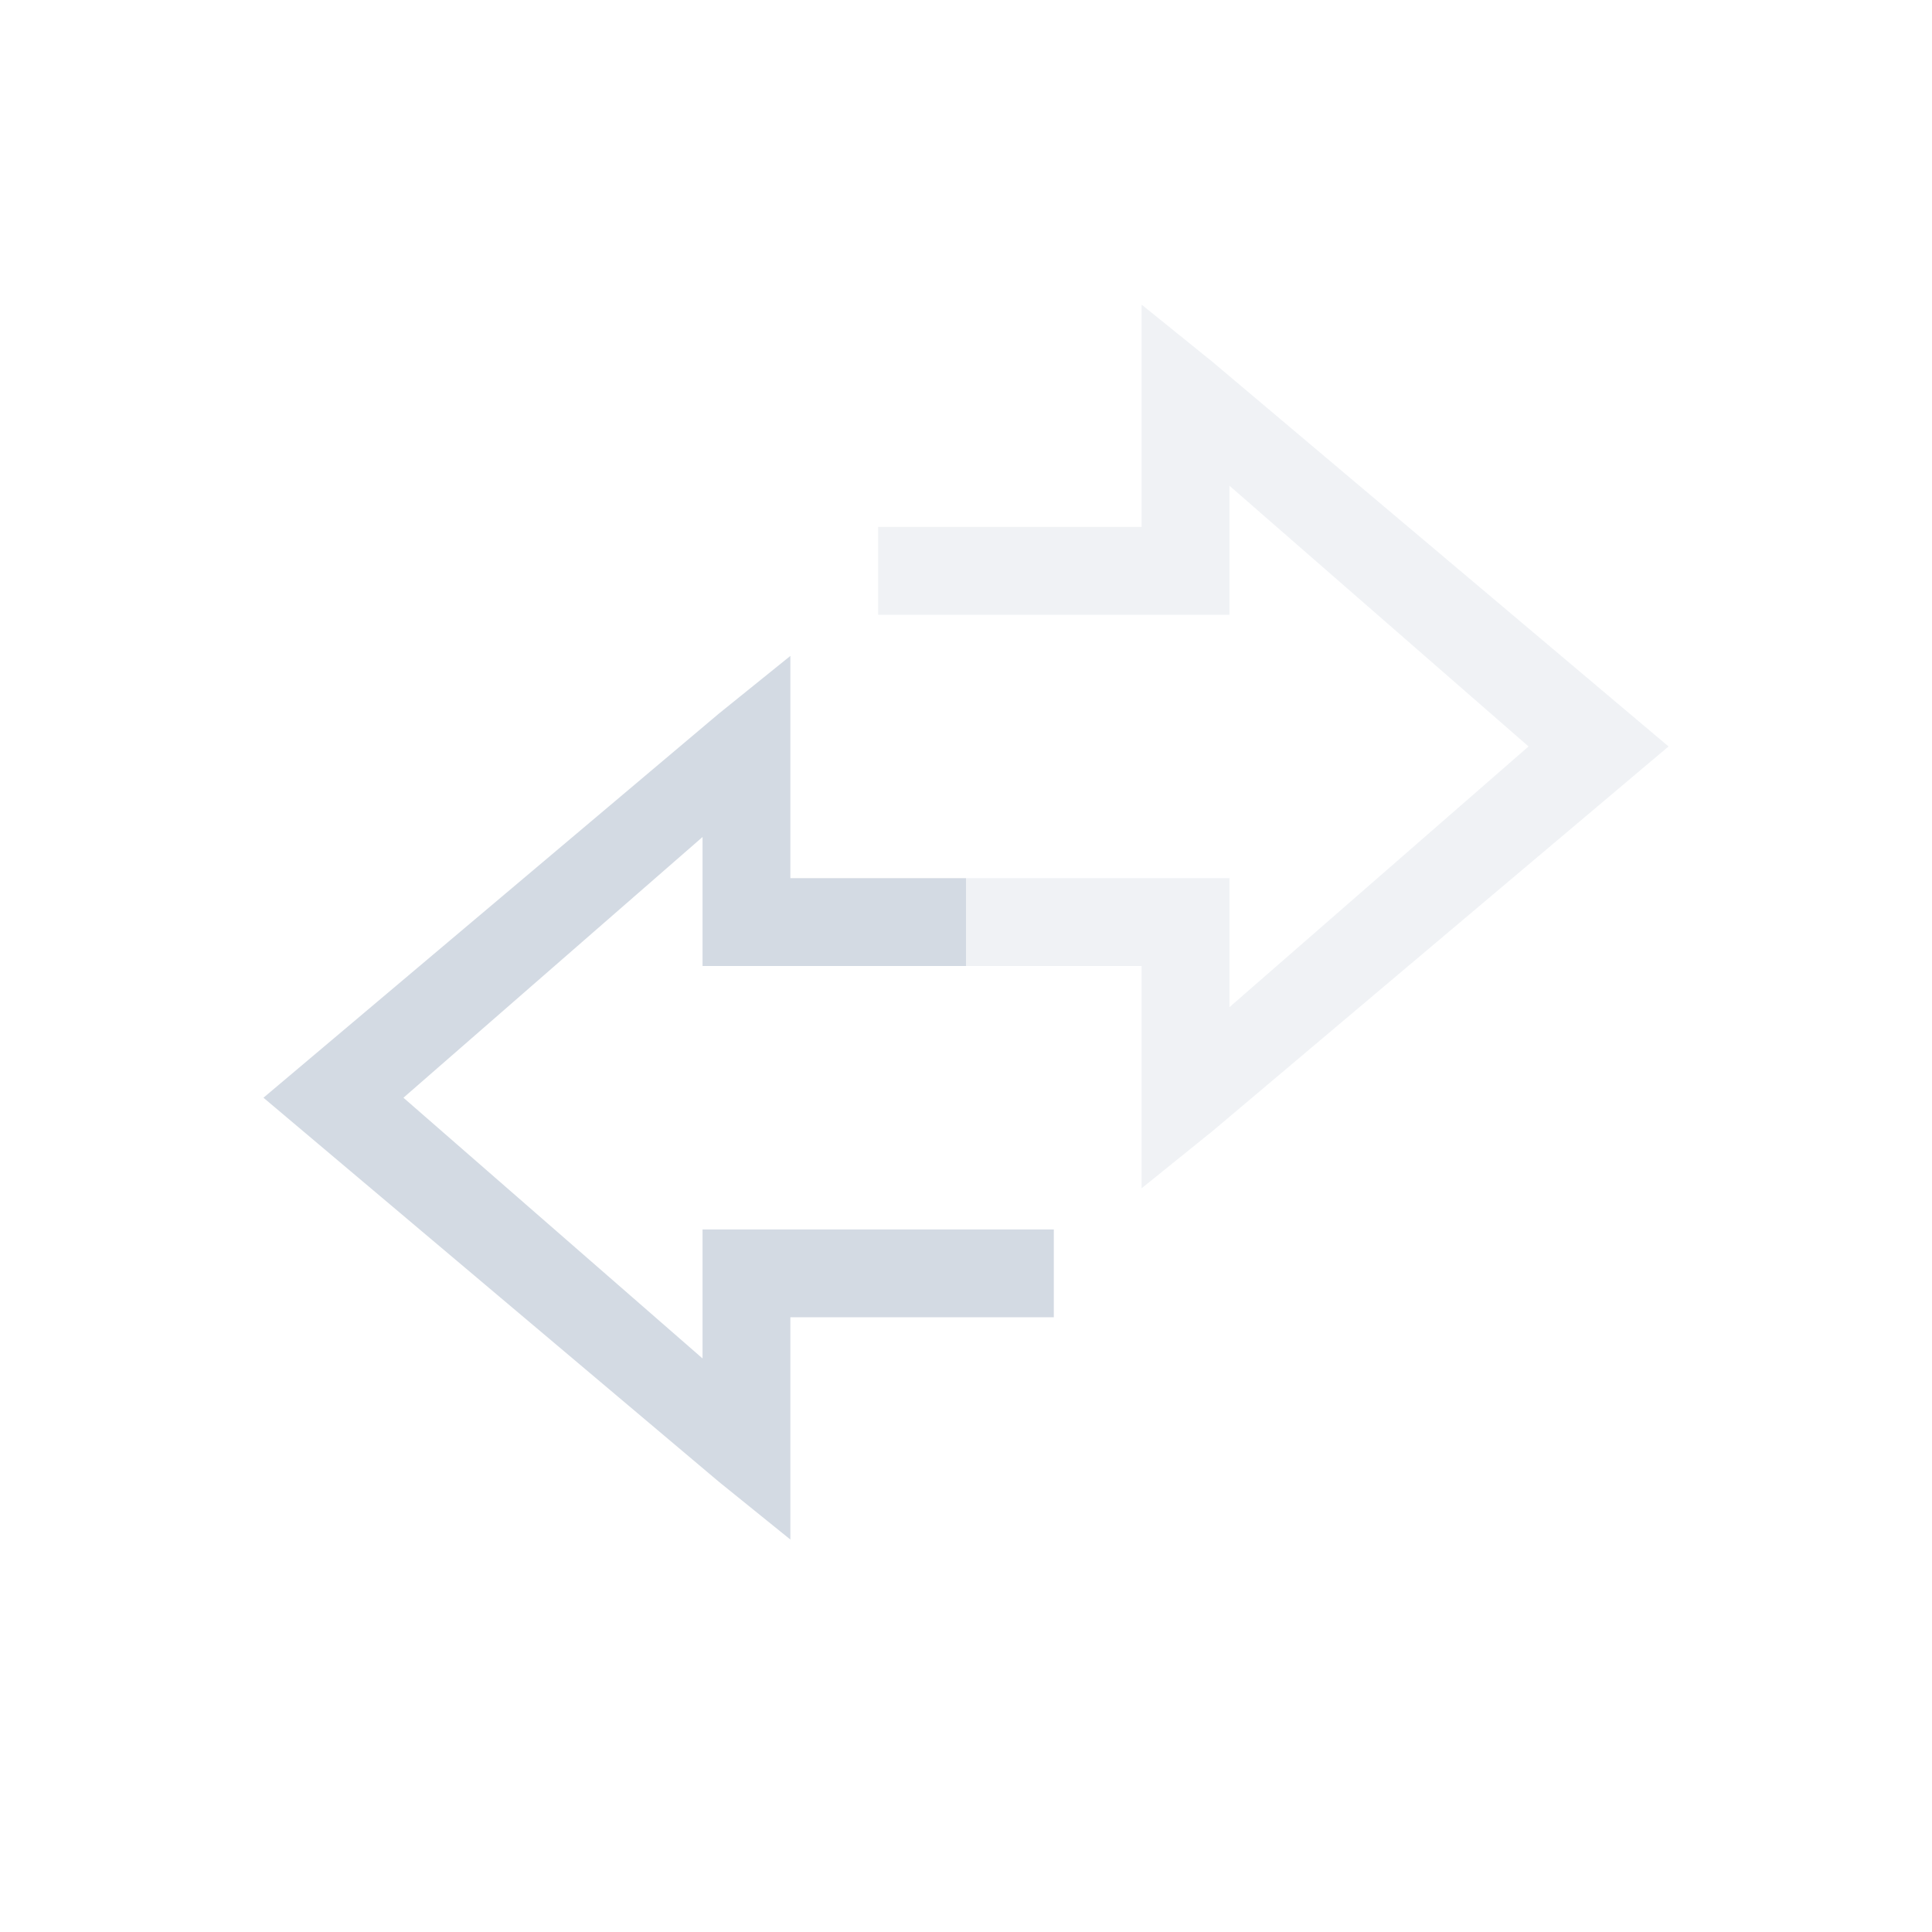
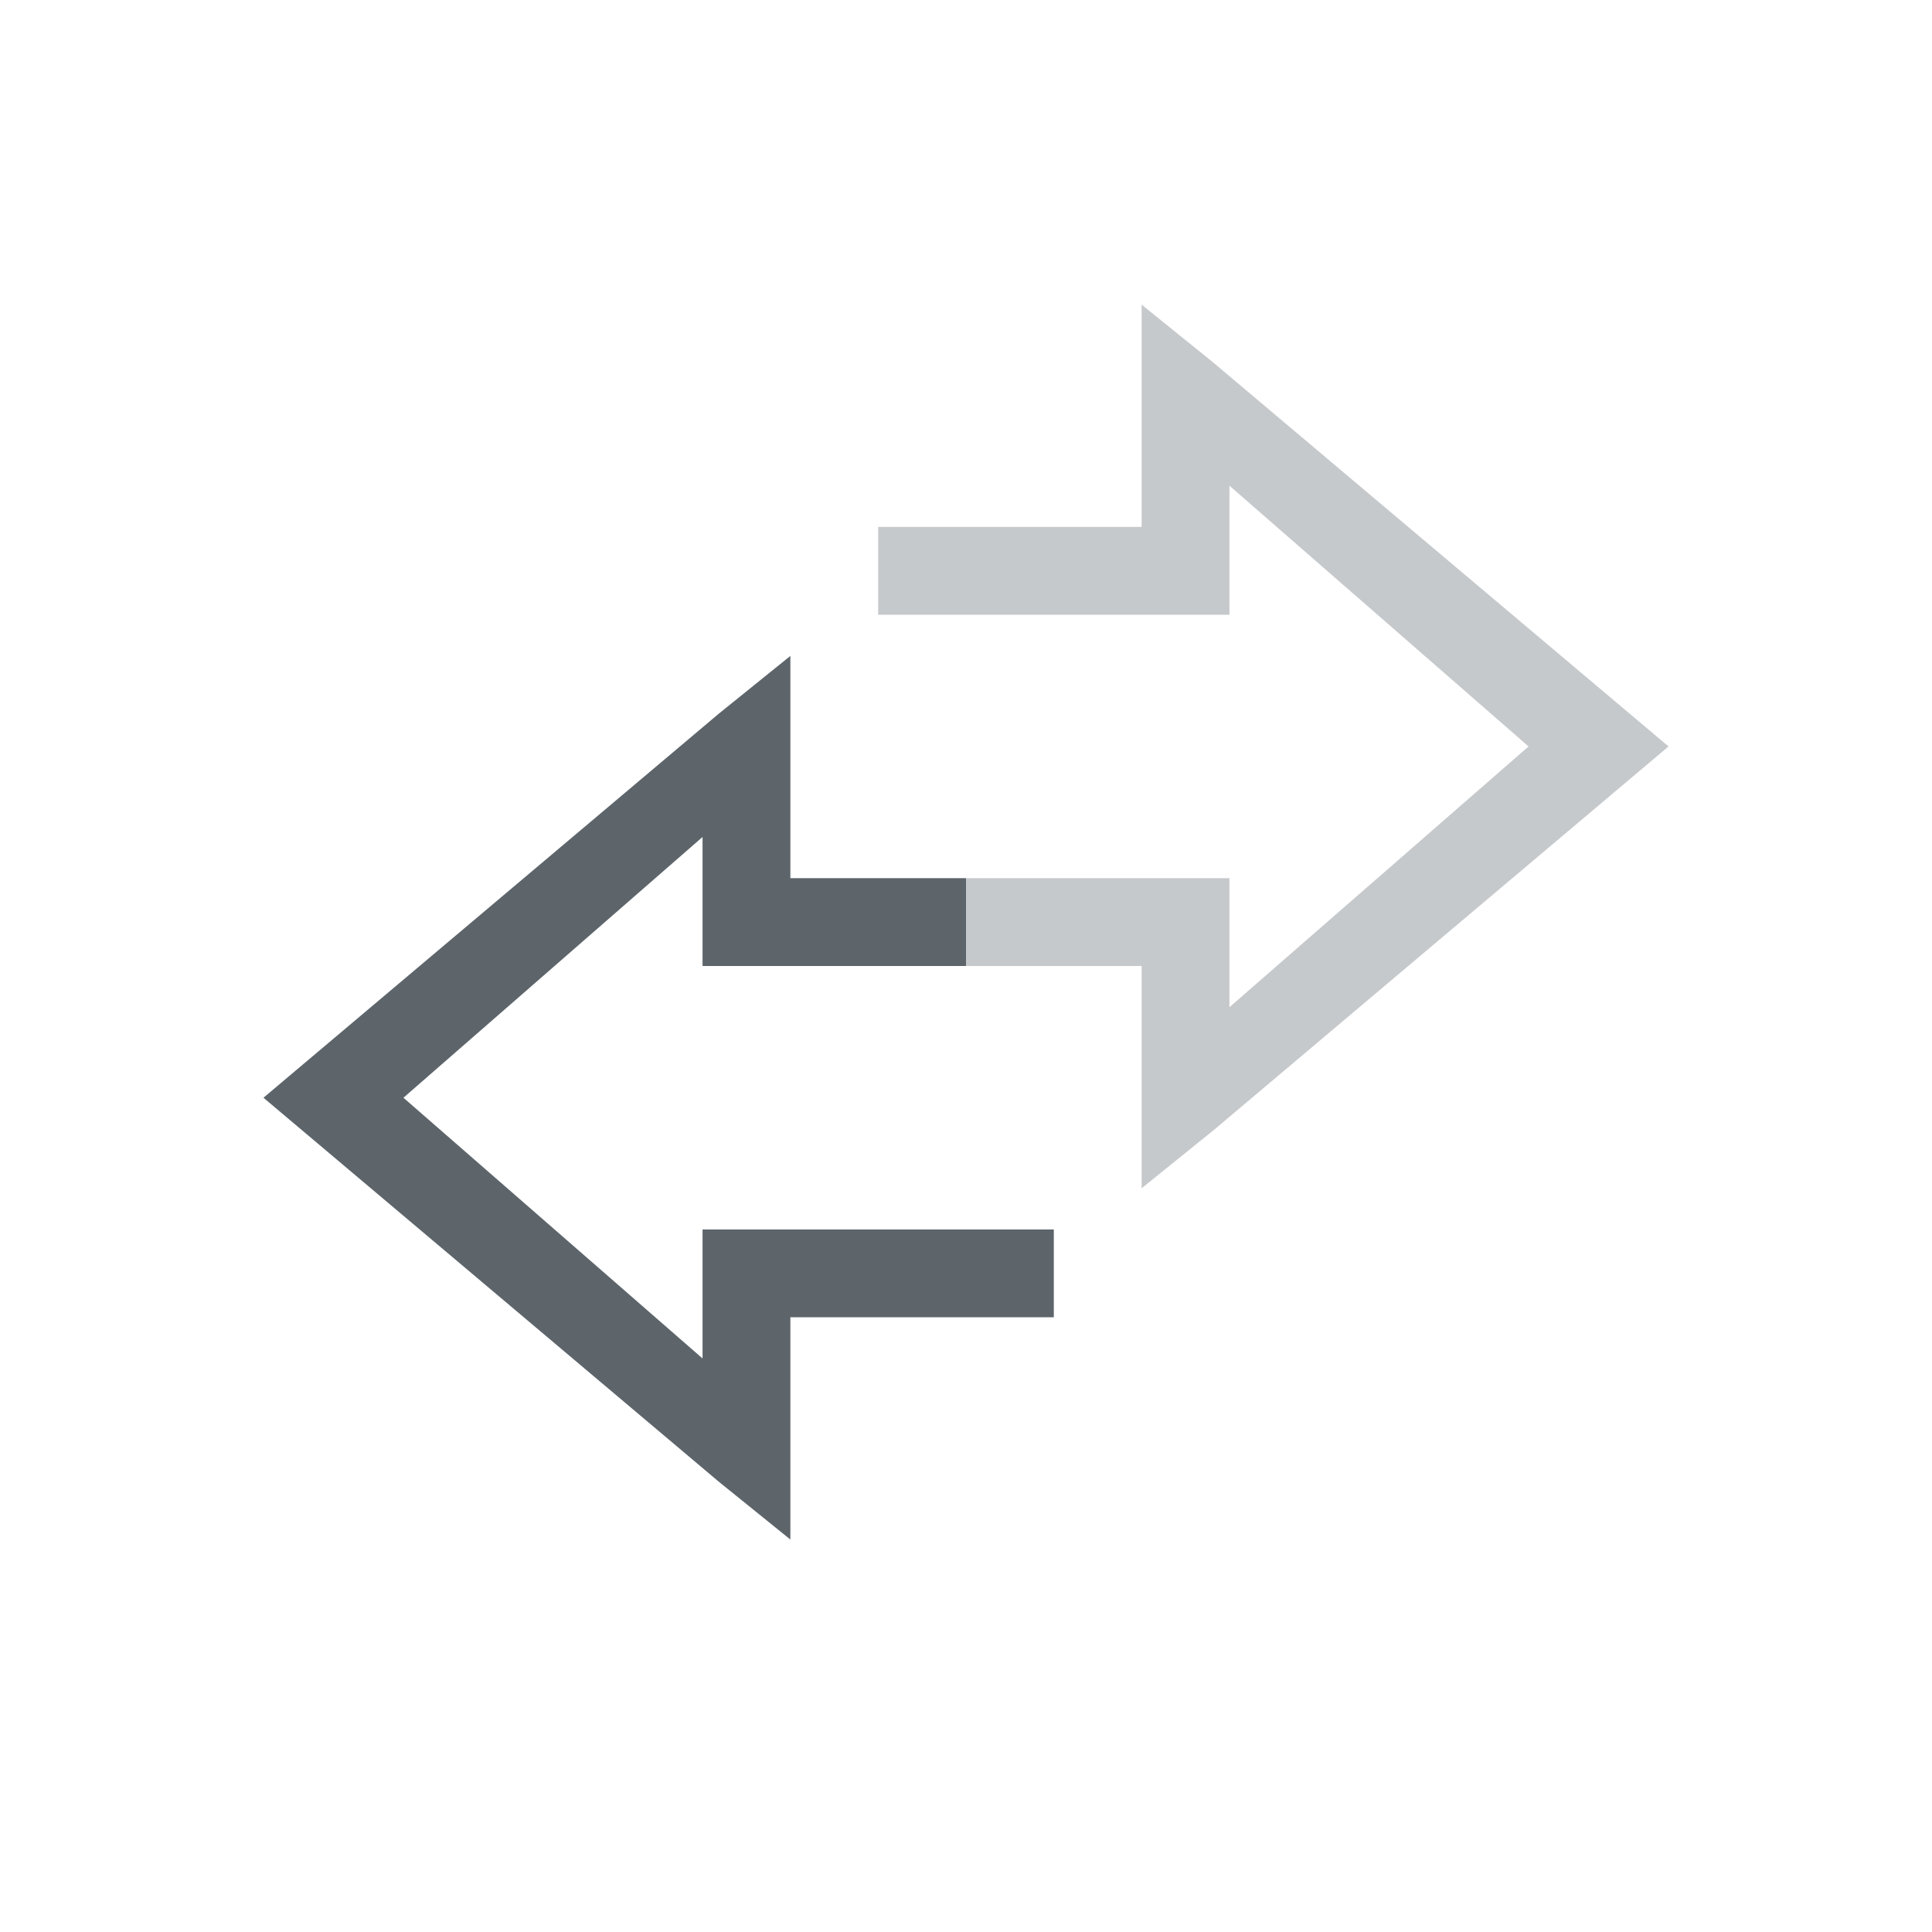
<svg xmlns="http://www.w3.org/2000/svg" width="22" height="22" version="1.1">
  <defs>
    <style id="current-color-scheme" type="text/css">
-    .ColorScheme-Text { color:#d3dae3; } .ColorScheme-Highlight { color:#5294e2; }
+    .ColorScheme-Text { color:#5d656b; } .ColorScheme-Highlight { color:#5294e2; }
  </style>
  </defs>
  <path d="M13 3.469V6h-3v1h4V5.531L17.406 8.5 14 11.469V10h-3v1h2V13.531l.813-.656L19 8.5l-5.188-4.375z" opacity=".35" style="fill:currentColor" class="ColorScheme-Text" />
  <path d="M9 7.469l-.813.656L3 12.5l5.188 4.375.812.656V15h3v-1H8V15.469L4.594 12.5 8 9.531V11h3v-1H9V8.5z" style="fill:currentColor" class="ColorScheme-Text" />
</svg>
